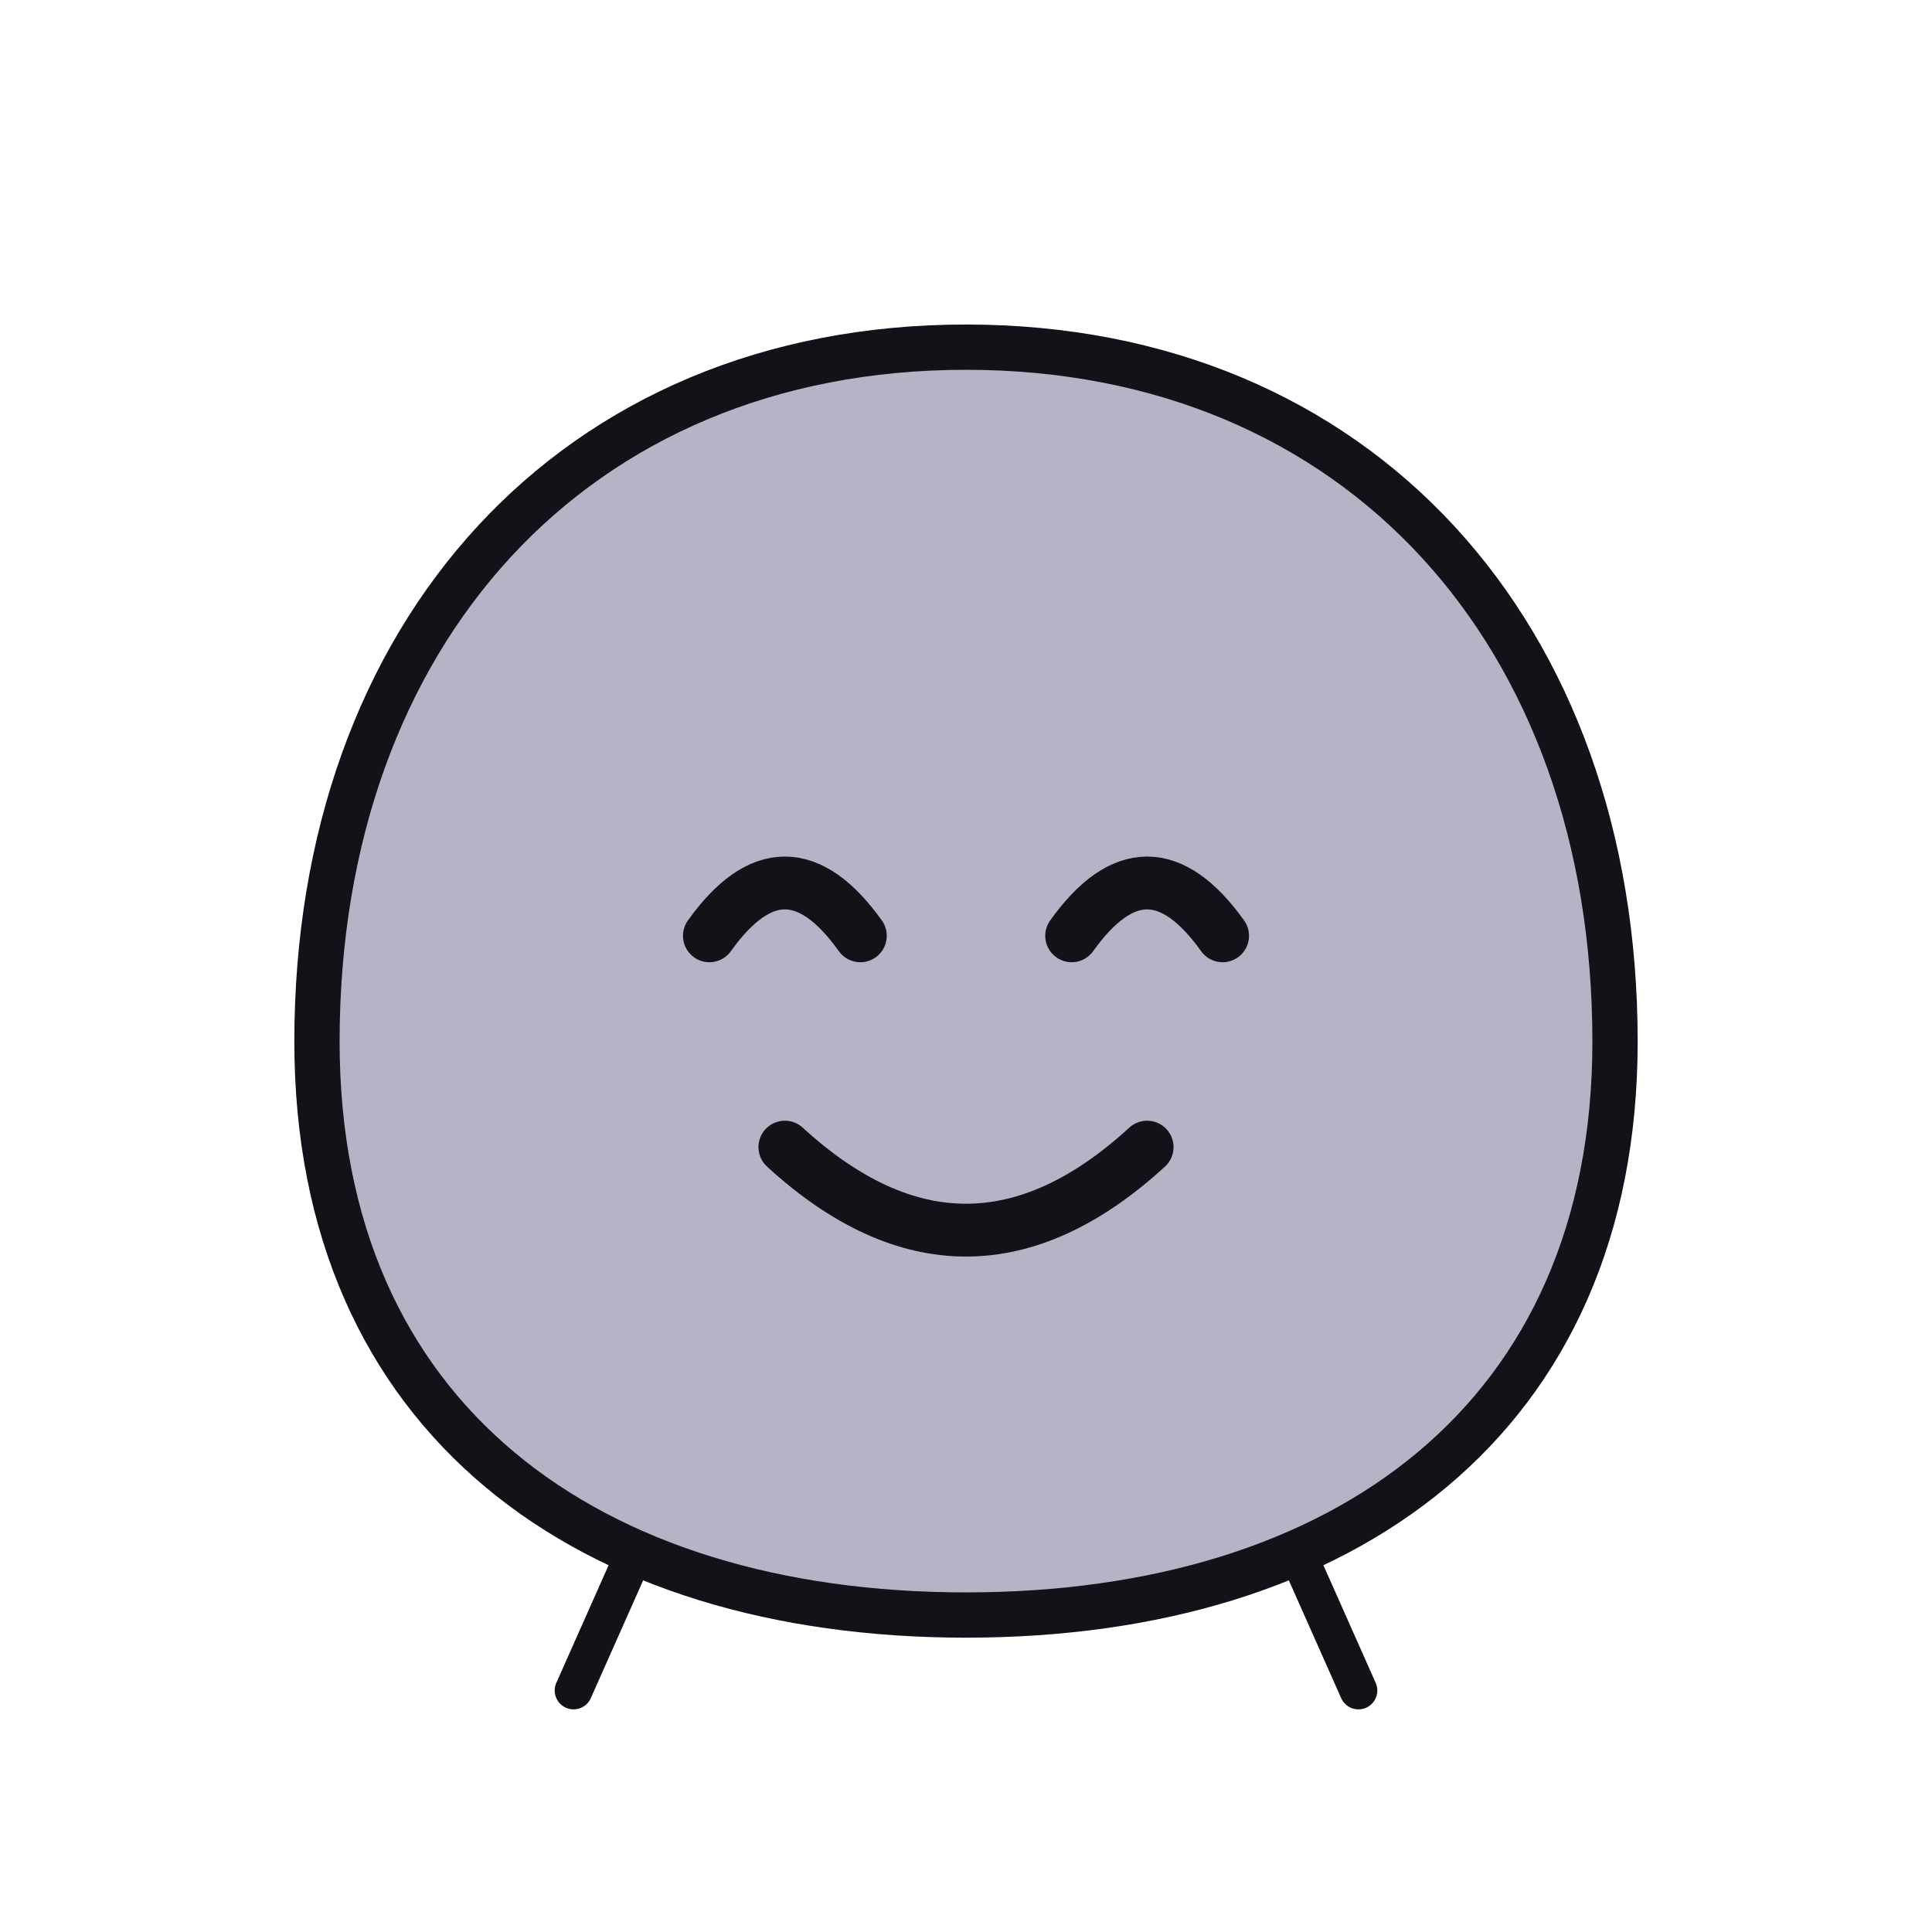
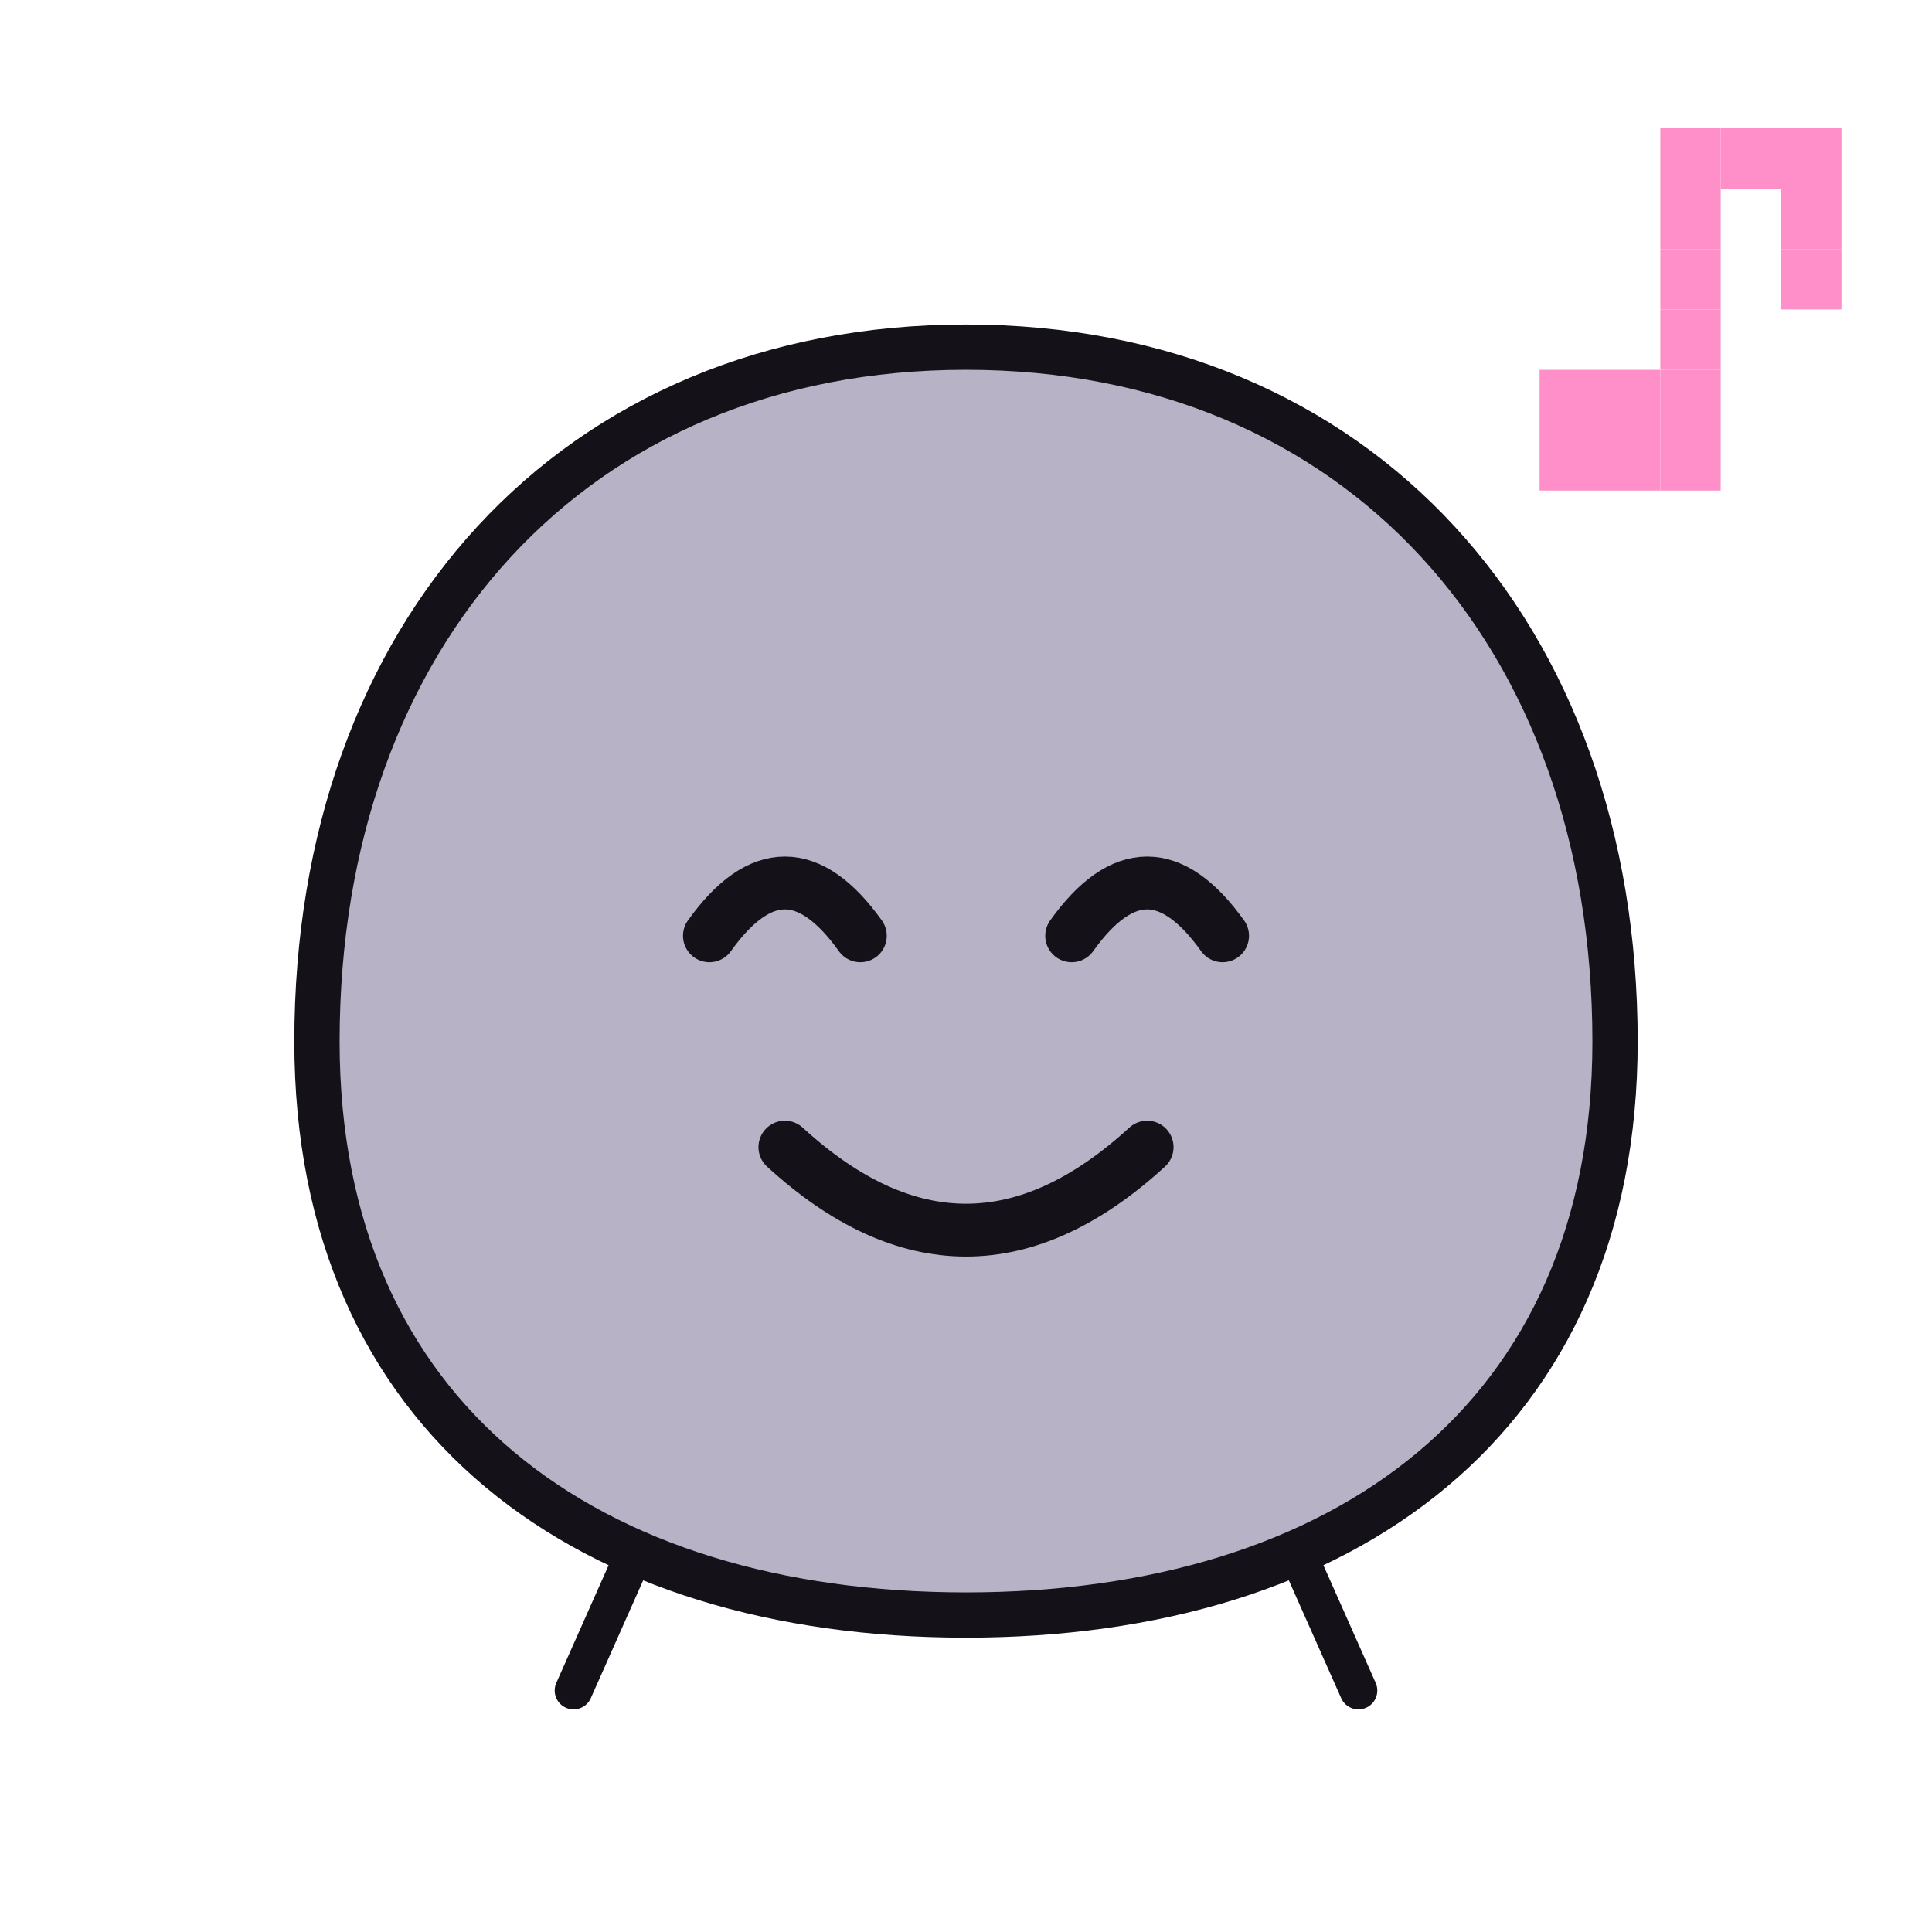
<svg xmlns="http://www.w3.org/2000/svg" viewBox="0 0 256 256" width="256" height="256" role="img" aria-label="Pet Name, happy">
  <style>.body{fill:#b8b2c6;stroke:#141218;stroke-width:6}.line{fill:none;stroke:#141218;stroke-width:7;stroke-linecap:round;stroke-linejoin:round}.thin{stroke-width:5}.tear{fill:#6cc7e8;stroke:#141218;stroke-width:3}circle,ellipse{fill:#141218}</style>
  <path class="body" d="M128 46c52 0 86 38 86 92 0 50-36 76-86 76s-86-26-86-76c0-54 34-92 86-92z" />
  <path class="line thin" d="M84 206l-8 18M172 206l8 18" />
  <path d="M94 124q10-14 20 0M142 124q10-14 20 0" class="line" />
  <path d="M104 152q24 22 48 0" class="line" />
+   <rect x="220" y="17" width="8" height="8" fill="#ff8fc8" />
+   <rect x="228" y="17" width="8" height="8" fill="#ff8fc8" />
+   <rect x="236" y="17" width="8" height="8" fill="#ff8fc8" />
+   <rect x="220" y="25" width="8" height="8" fill="#ff8fc8" />
+   <rect x="236" y="25" width="8" height="8" fill="#ff8fc8" />
+   <rect x="220" y="33" width="8" height="8" fill="#ff8fc8" />
+   <rect x="236" y="33" width="8" height="8" fill="#ff8fc8" />
+   <rect x="220" y="41" width="8" height="8" fill="#ff8fc8" />
+   <rect x="204" y="49" width="8" height="8" fill="#ff8fc8" />
+   <rect x="212" y="49" width="8" height="8" fill="#ff8fc8" />
+   <rect x="220" y="49" width="8" height="8" fill="#ff8fc8" />
+   <rect x="204" y="57" width="8" height="8" fill="#ff8fc8" />
+   <rect x="212" y="57" width="8" height="8" fill="#ff8fc8" />
+   <rect x="220" y="57" width="8" height="8" fill="#ff8fc8" />
</svg>
